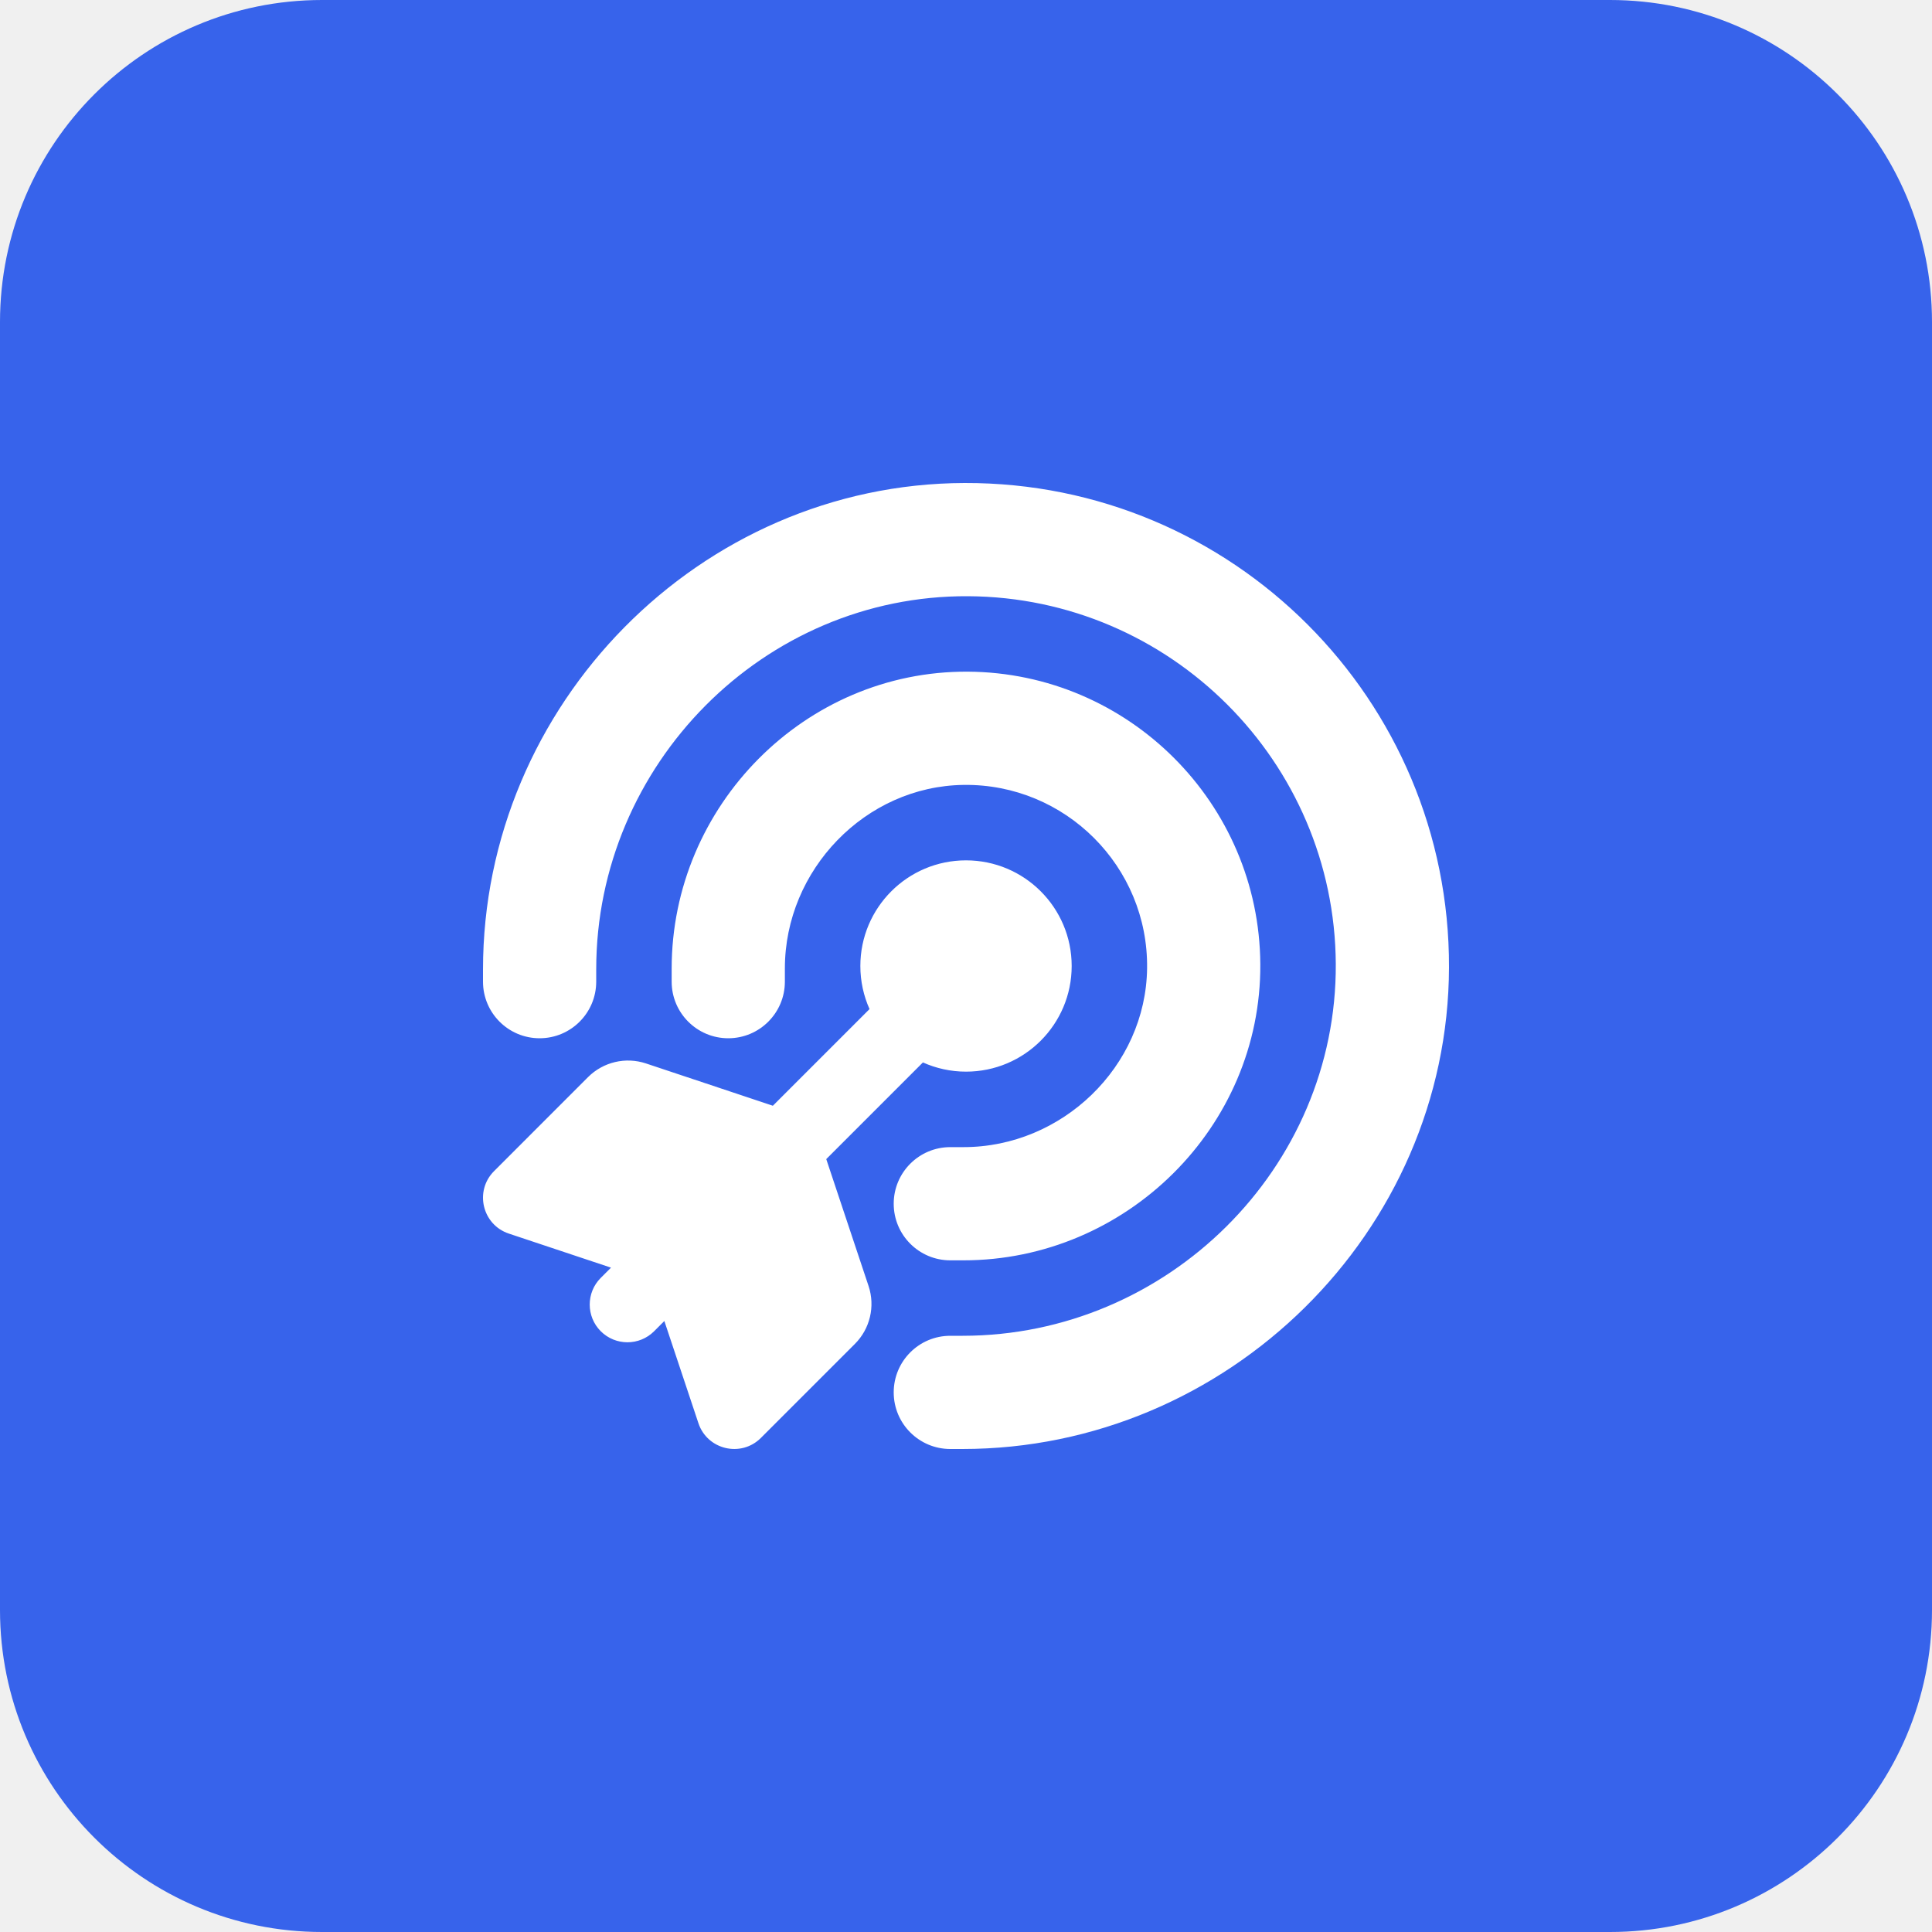
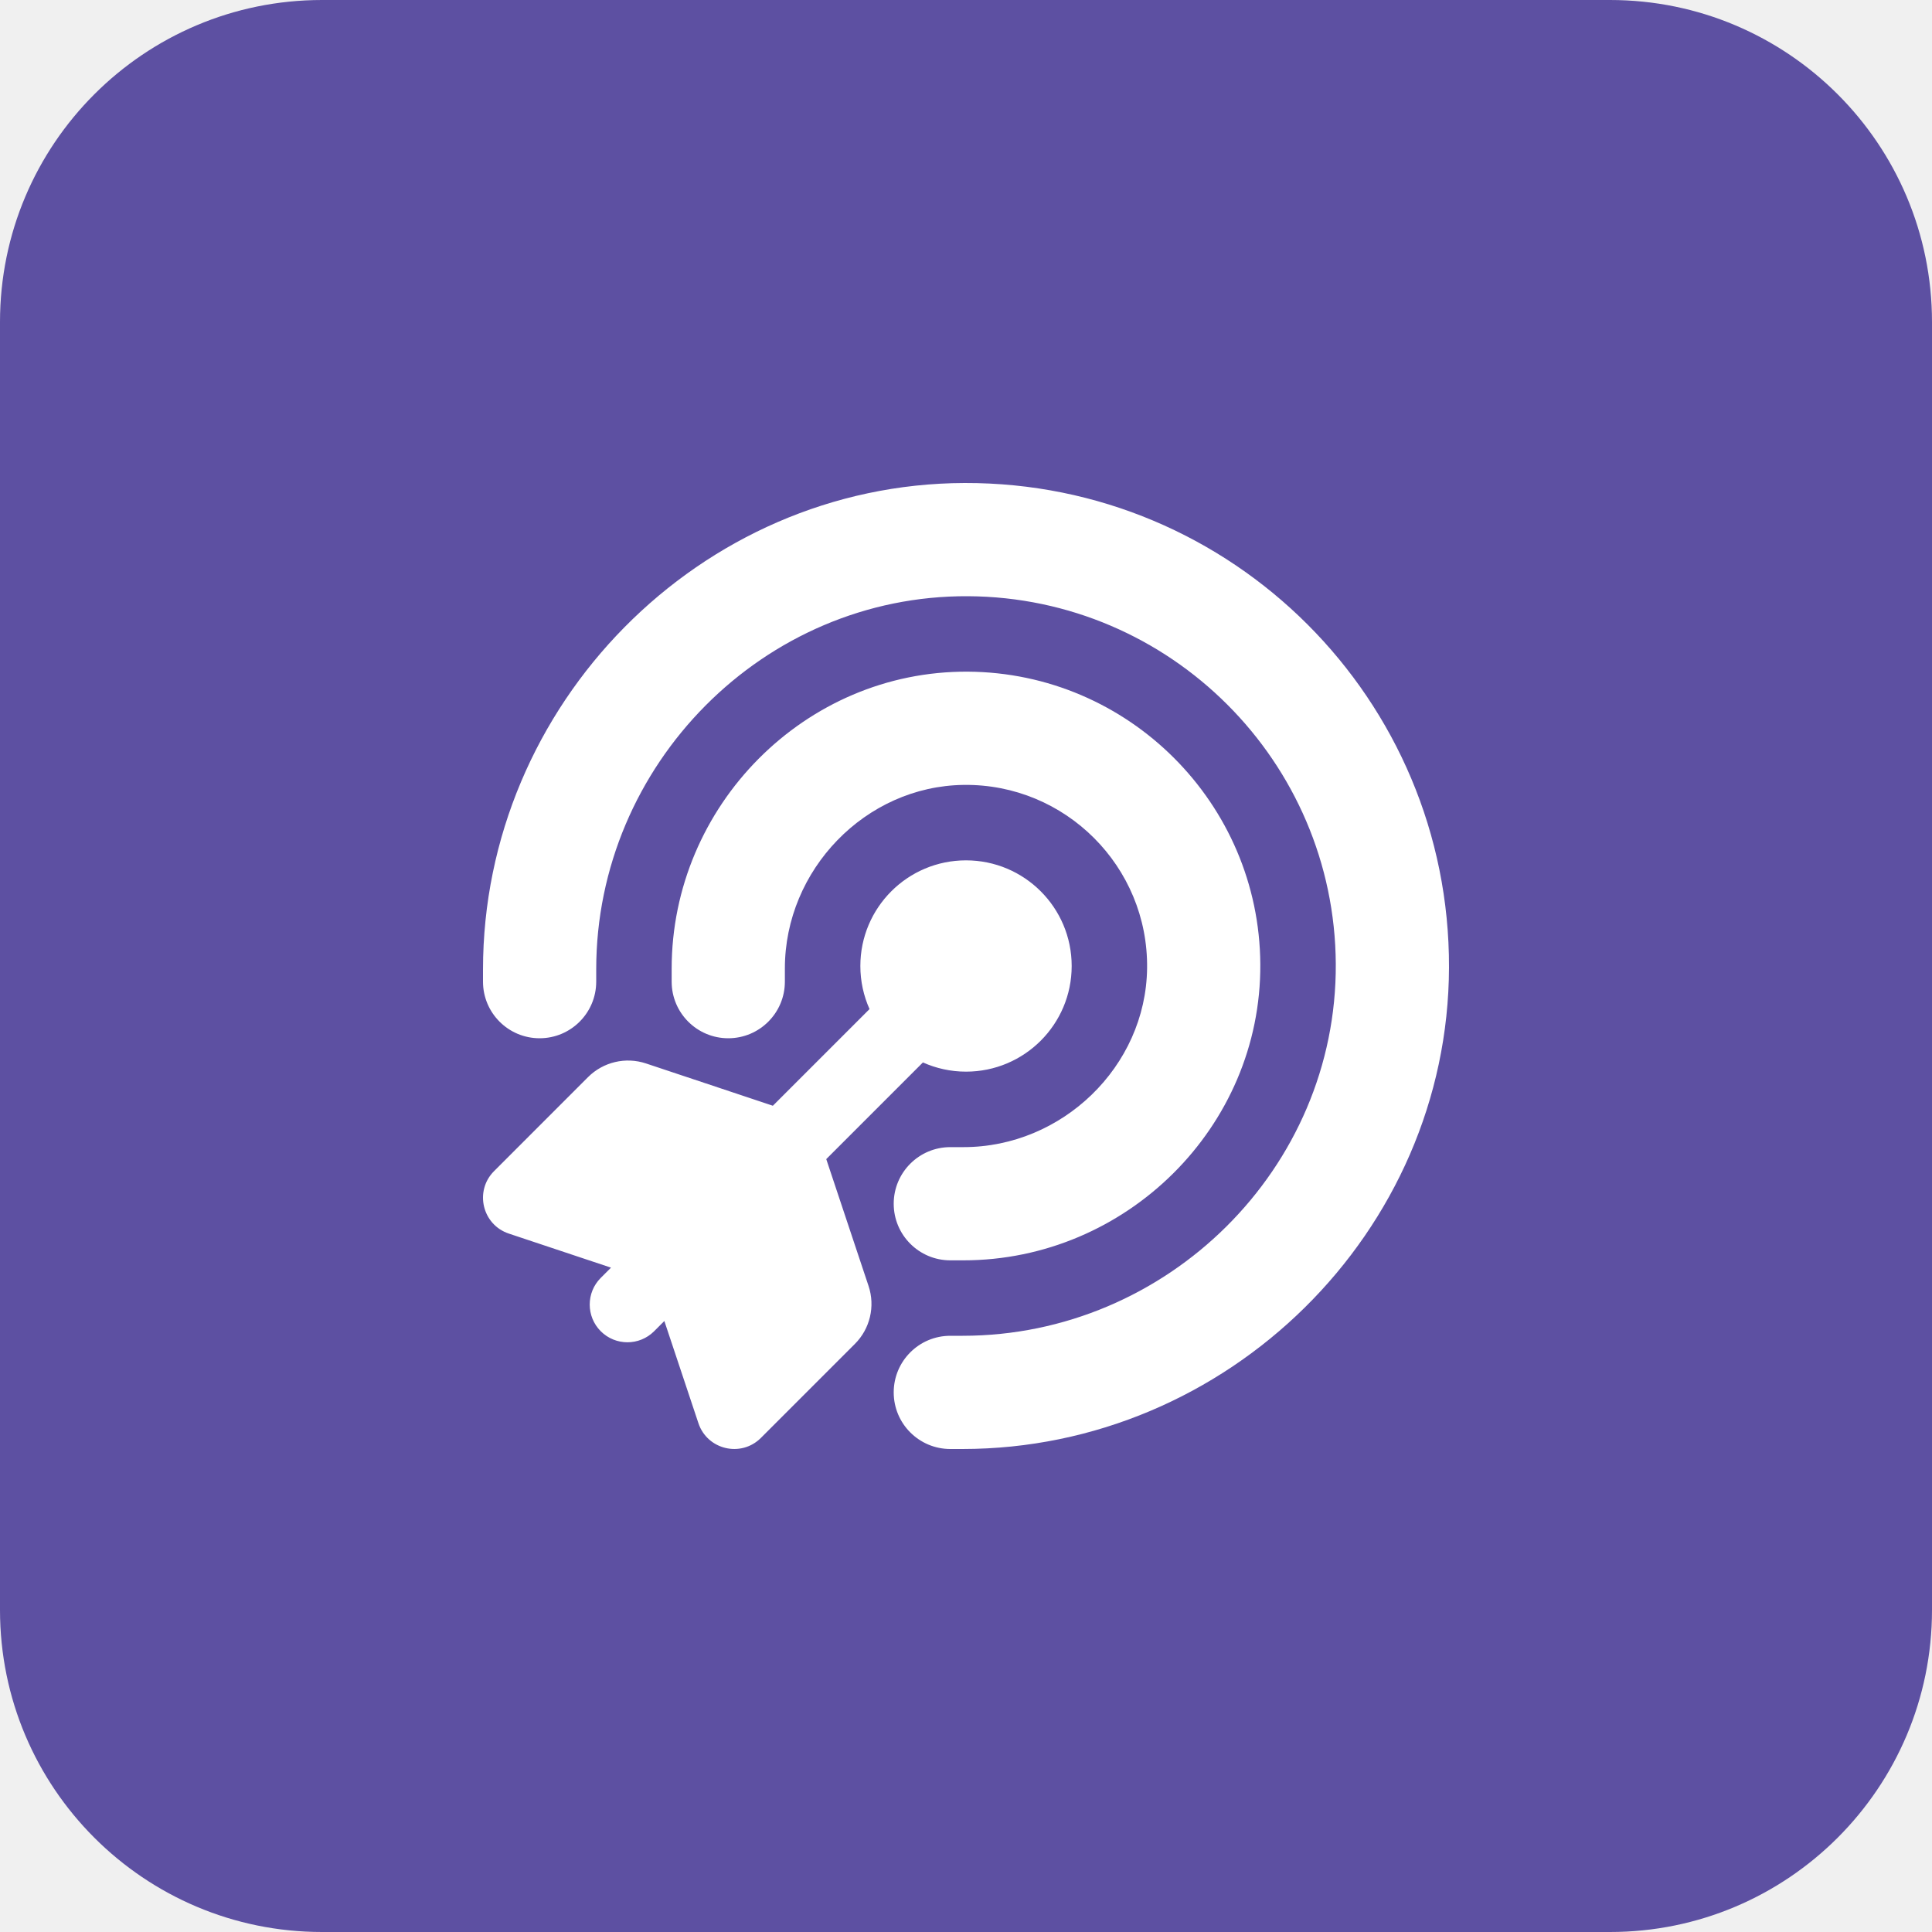
<svg xmlns="http://www.w3.org/2000/svg" width="60" height="60" viewBox="0 0 60 60" fill="none">
-   <rect width="60" height="60" rx="10" fill="#3763EB" />
+   <rect width="60" height="60" rx="10" fill="#5D50A2" />
  <path d="M45 30.045C44.976 38.271 38.115 45 29.889 45H29.513C28.542 45 27.755 44.213 27.755 43.242C27.755 42.271 28.542 41.484 29.513 41.484H29.896C36.251 41.484 41.521 36.285 41.484 29.931C41.447 23.653 36.347 18.553 30.069 18.516C23.715 18.478 18.516 23.749 18.516 30.103V30.486C18.516 31.457 17.729 32.244 16.758 32.244C15.787 32.244 15 31.457 15 30.486V30.111C15 21.885 21.73 15.024 29.956 15C38.275 14.976 45.024 21.725 45 30.045ZM30.055 20.859C24.997 20.83 20.859 25.025 20.859 30.082V30.486C20.859 31.457 21.646 32.244 22.617 32.244C23.588 32.244 24.375 31.457 24.375 30.486V30.073C24.375 27.019 26.873 24.414 29.927 24.376C33.086 24.335 35.665 26.914 35.624 30.073C35.585 33.128 32.981 35.625 29.927 35.625H29.513C28.542 35.625 27.755 36.412 27.755 37.383C27.755 38.354 28.542 39.141 29.513 39.141H29.917C34.975 39.141 39.17 35.003 39.14 29.945C39.111 24.949 35.051 20.889 30.055 20.859ZM30 26.719C28.188 26.719 26.719 28.188 26.719 30C26.719 30.477 26.821 30.929 27.004 31.338L24.002 34.34L20.061 33.026C19.43 32.816 18.733 32.98 18.262 33.451L15.344 36.37C14.728 36.986 14.975 38.034 15.802 38.31L18.975 39.368L18.657 39.686C18.2 40.143 18.2 40.885 18.657 41.343C19.115 41.8 19.857 41.8 20.314 41.343L20.632 41.025L21.69 44.198C21.965 45.024 23.014 45.272 23.63 44.656L26.549 41.737C27.02 41.267 27.185 40.57 26.974 39.938L25.66 35.997L28.662 32.995C29.071 33.178 29.524 33.281 30.001 33.281C31.813 33.281 33.282 31.812 33.282 30C33.282 28.187 31.812 26.719 30 26.719Z" fill="white" />
</svg>
